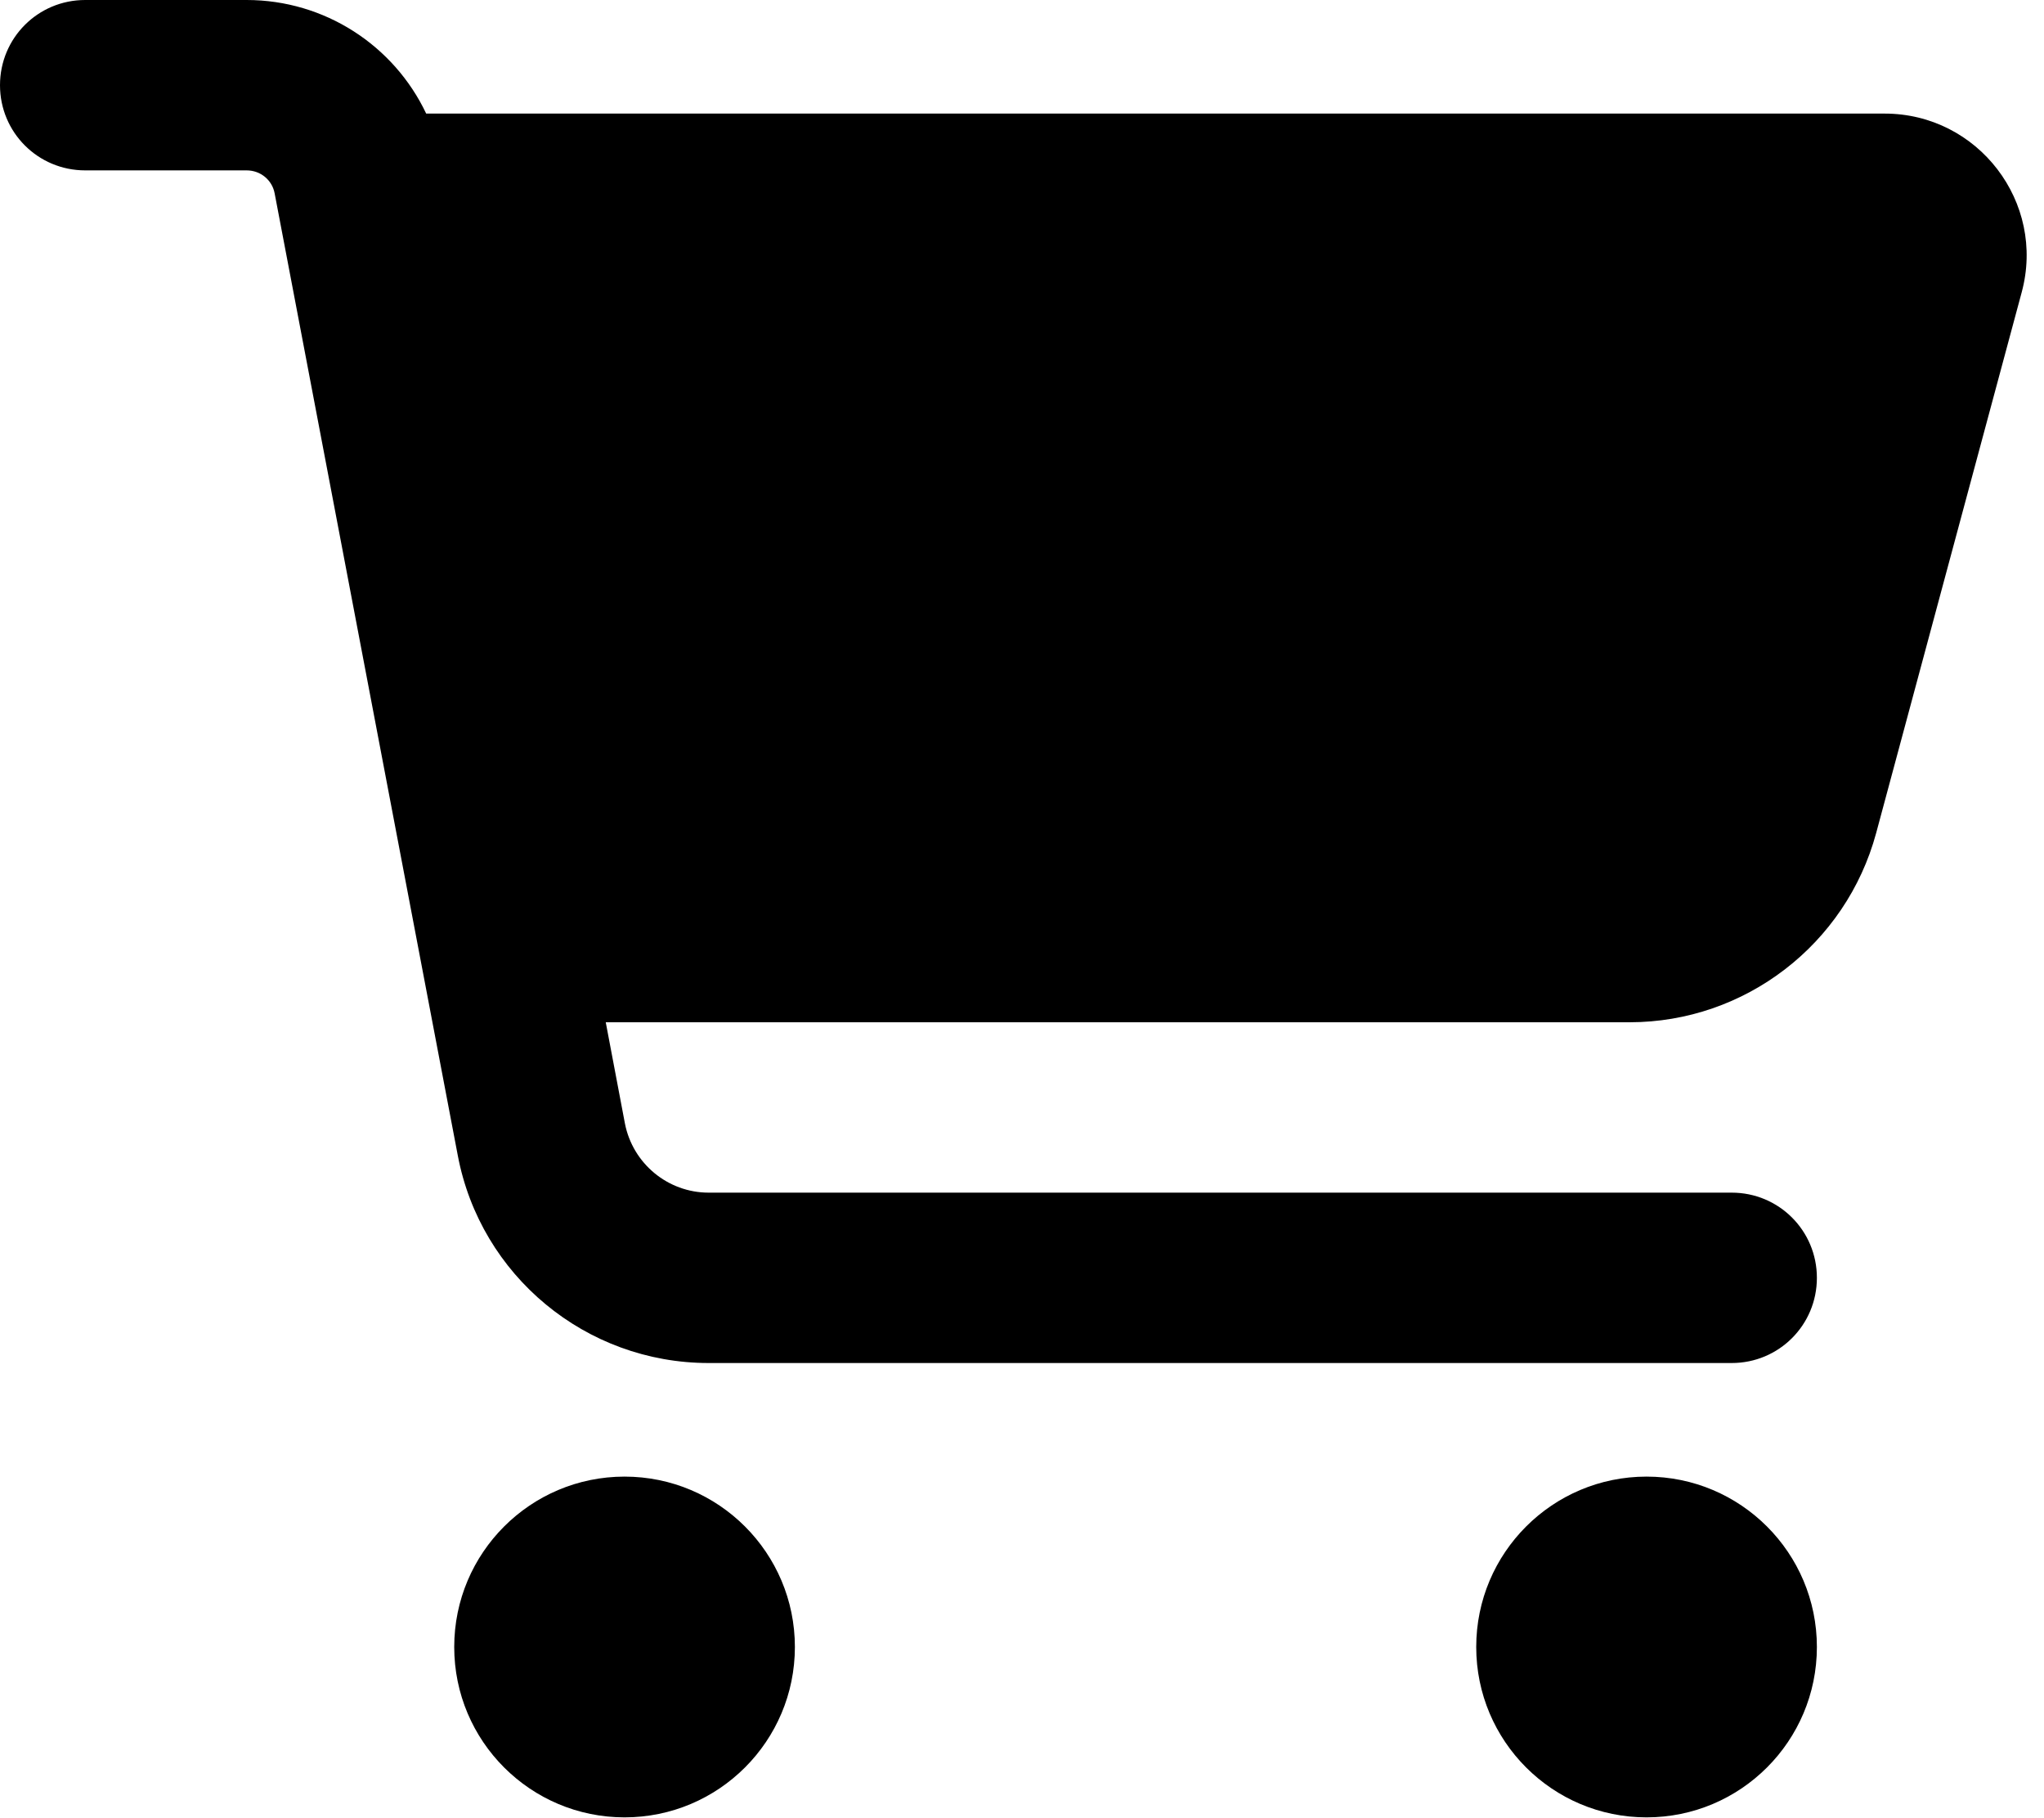
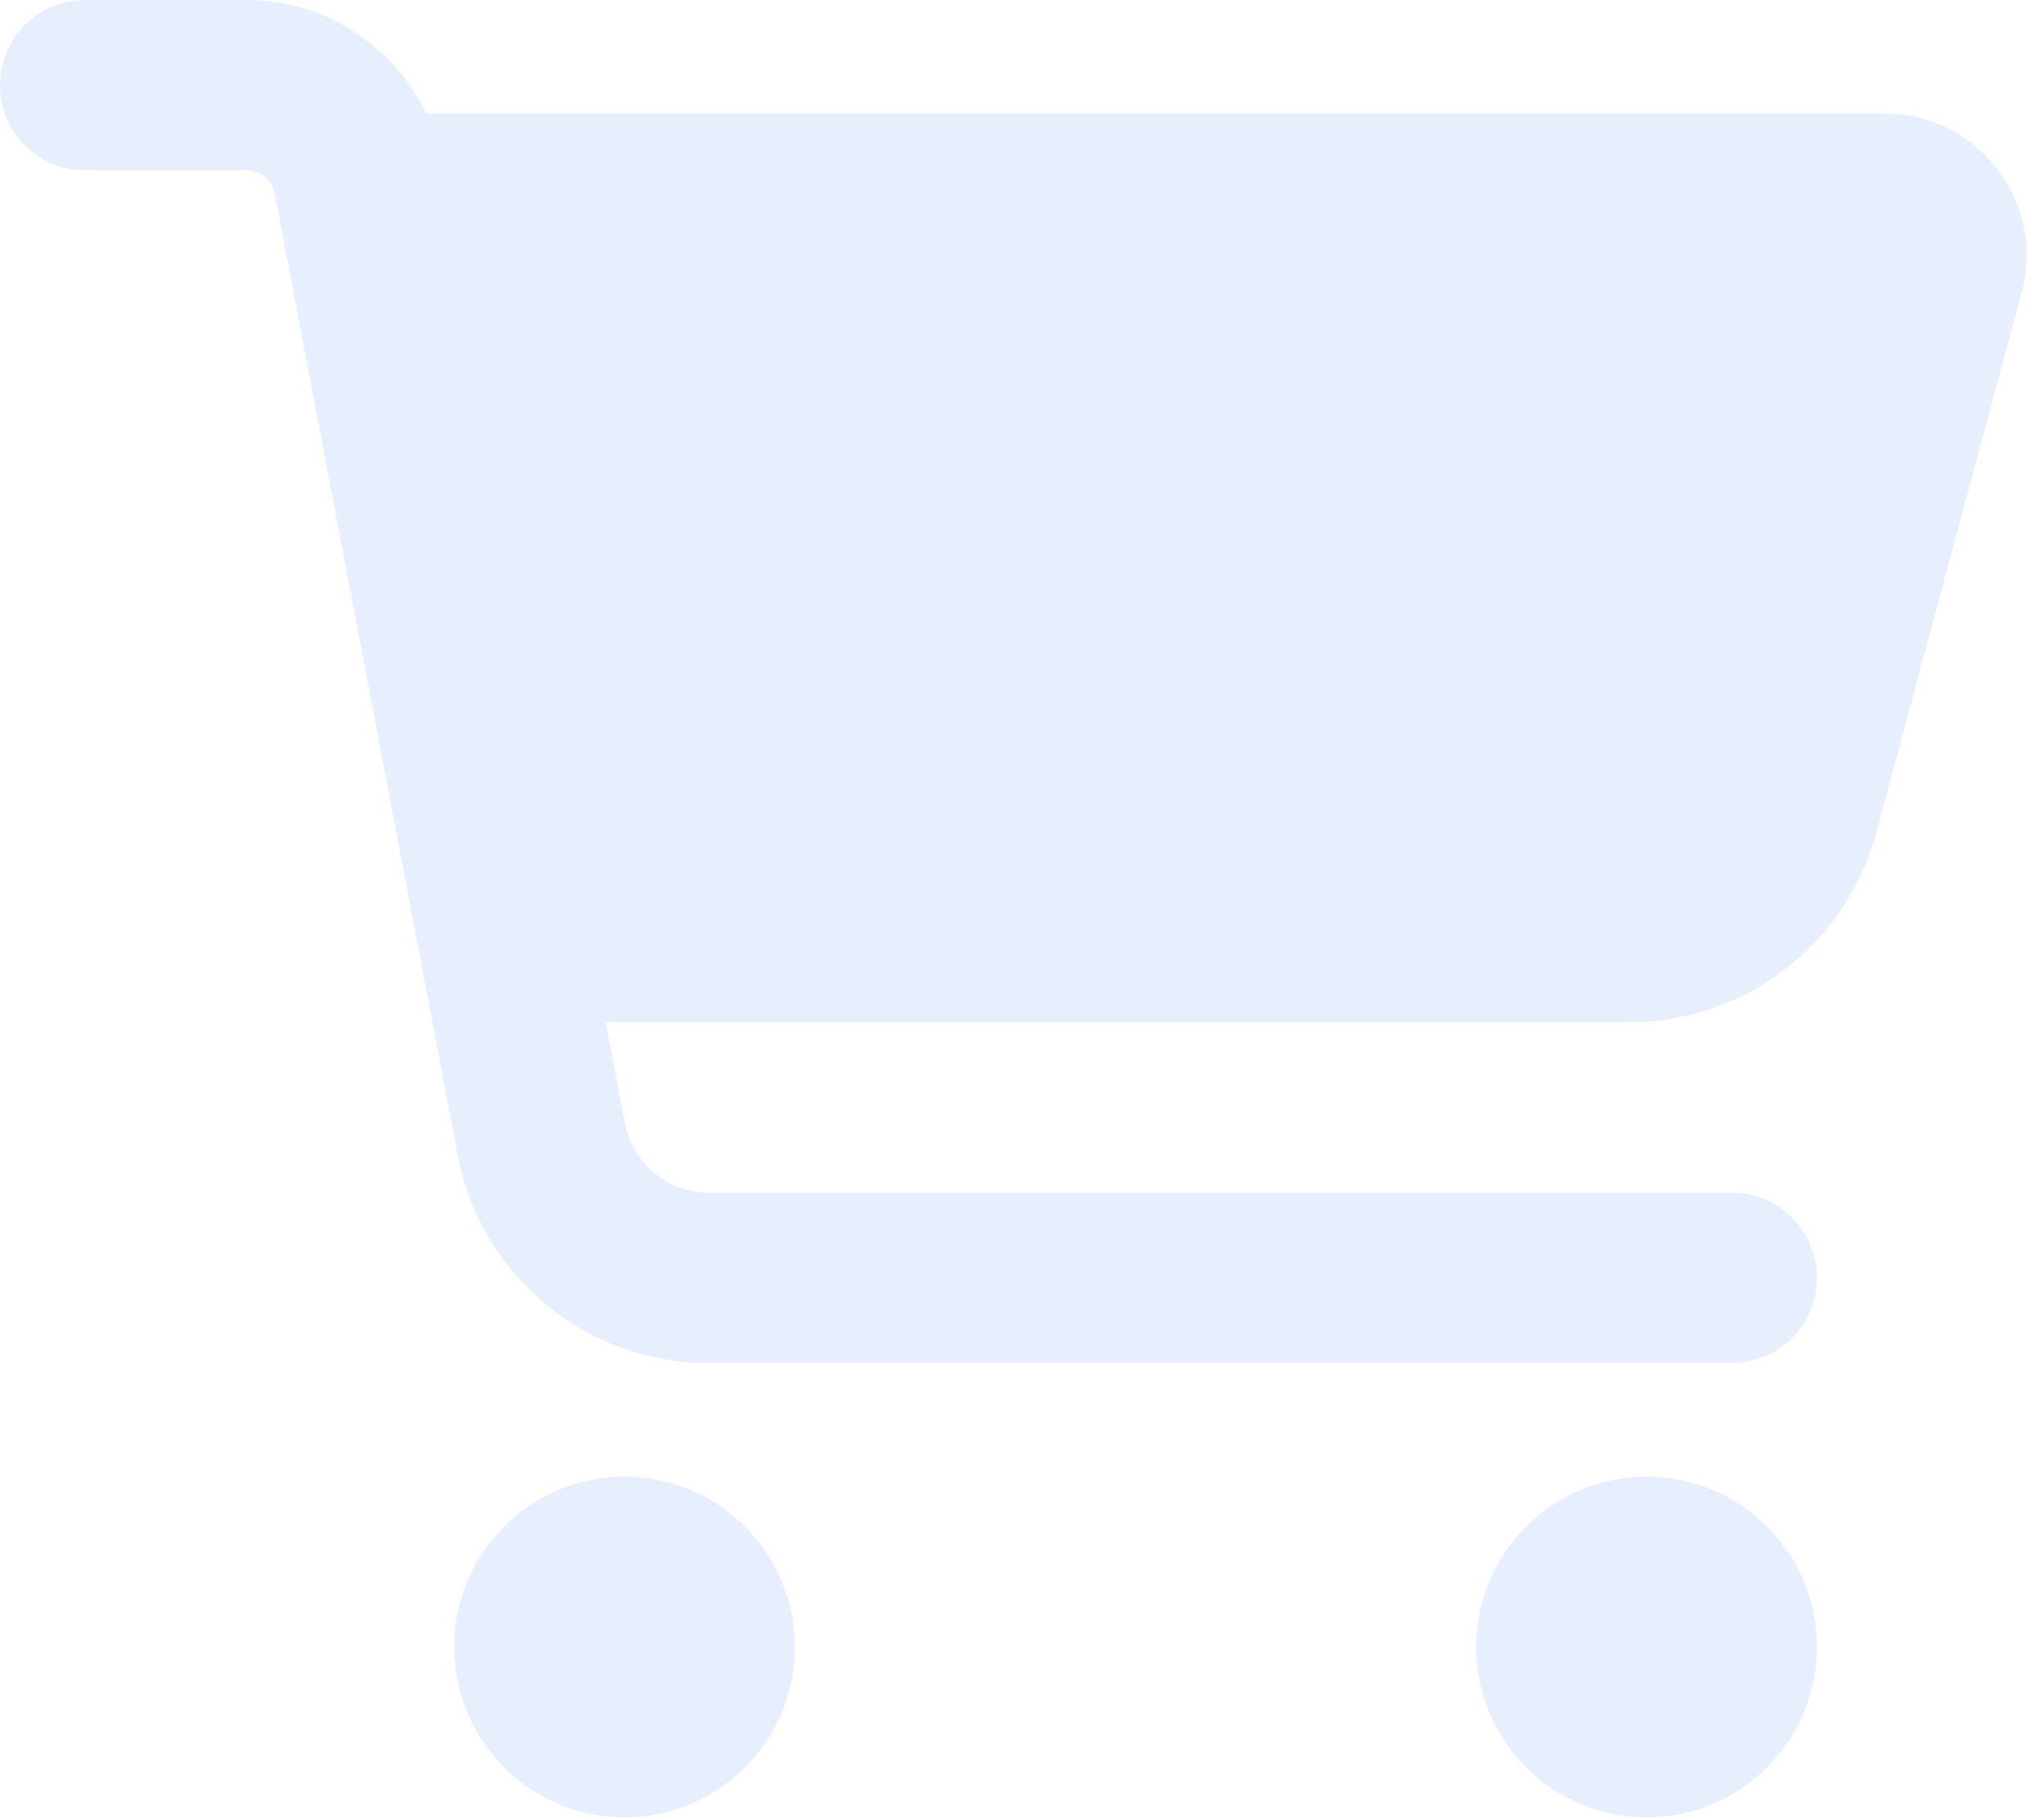
- <svg xmlns="http://www.w3.org/2000/svg" viewBox="0 0 576 512">
+ <svg xmlns="http://www.w3.org/2000/svg" viewBox="0 0 576 512" fill="#E7EFFF">
  <path d="M0 24C0 10.7 10.7 0 24 0H69.5c22 0 41.5 12.8 50.6 32h411c26.3 0 45.5 25 38.6 50.4l-41 152.3c-8.5 31.4-37 53.3-69.5 53.3H170.7l5.4 28.5c2.2 11.3 12.1 19.5 23.6 19.5H488c13.3 0 24 10.7 24 24s-10.7 24-24 24H199.7c-34.6 0-64.3-24.6-70.7-58.5L77.4 54.5c-.7-3.8-4-6.5-7.9-6.5H24C10.7 48 0 37.3 0 24zM128 464a48 48 0 1 1 96 0 48 48 0 1 1 -96 0zm336-48a48 48 0 1 1 0 96 48 48 0 1 1 0-96z" />
</svg>
